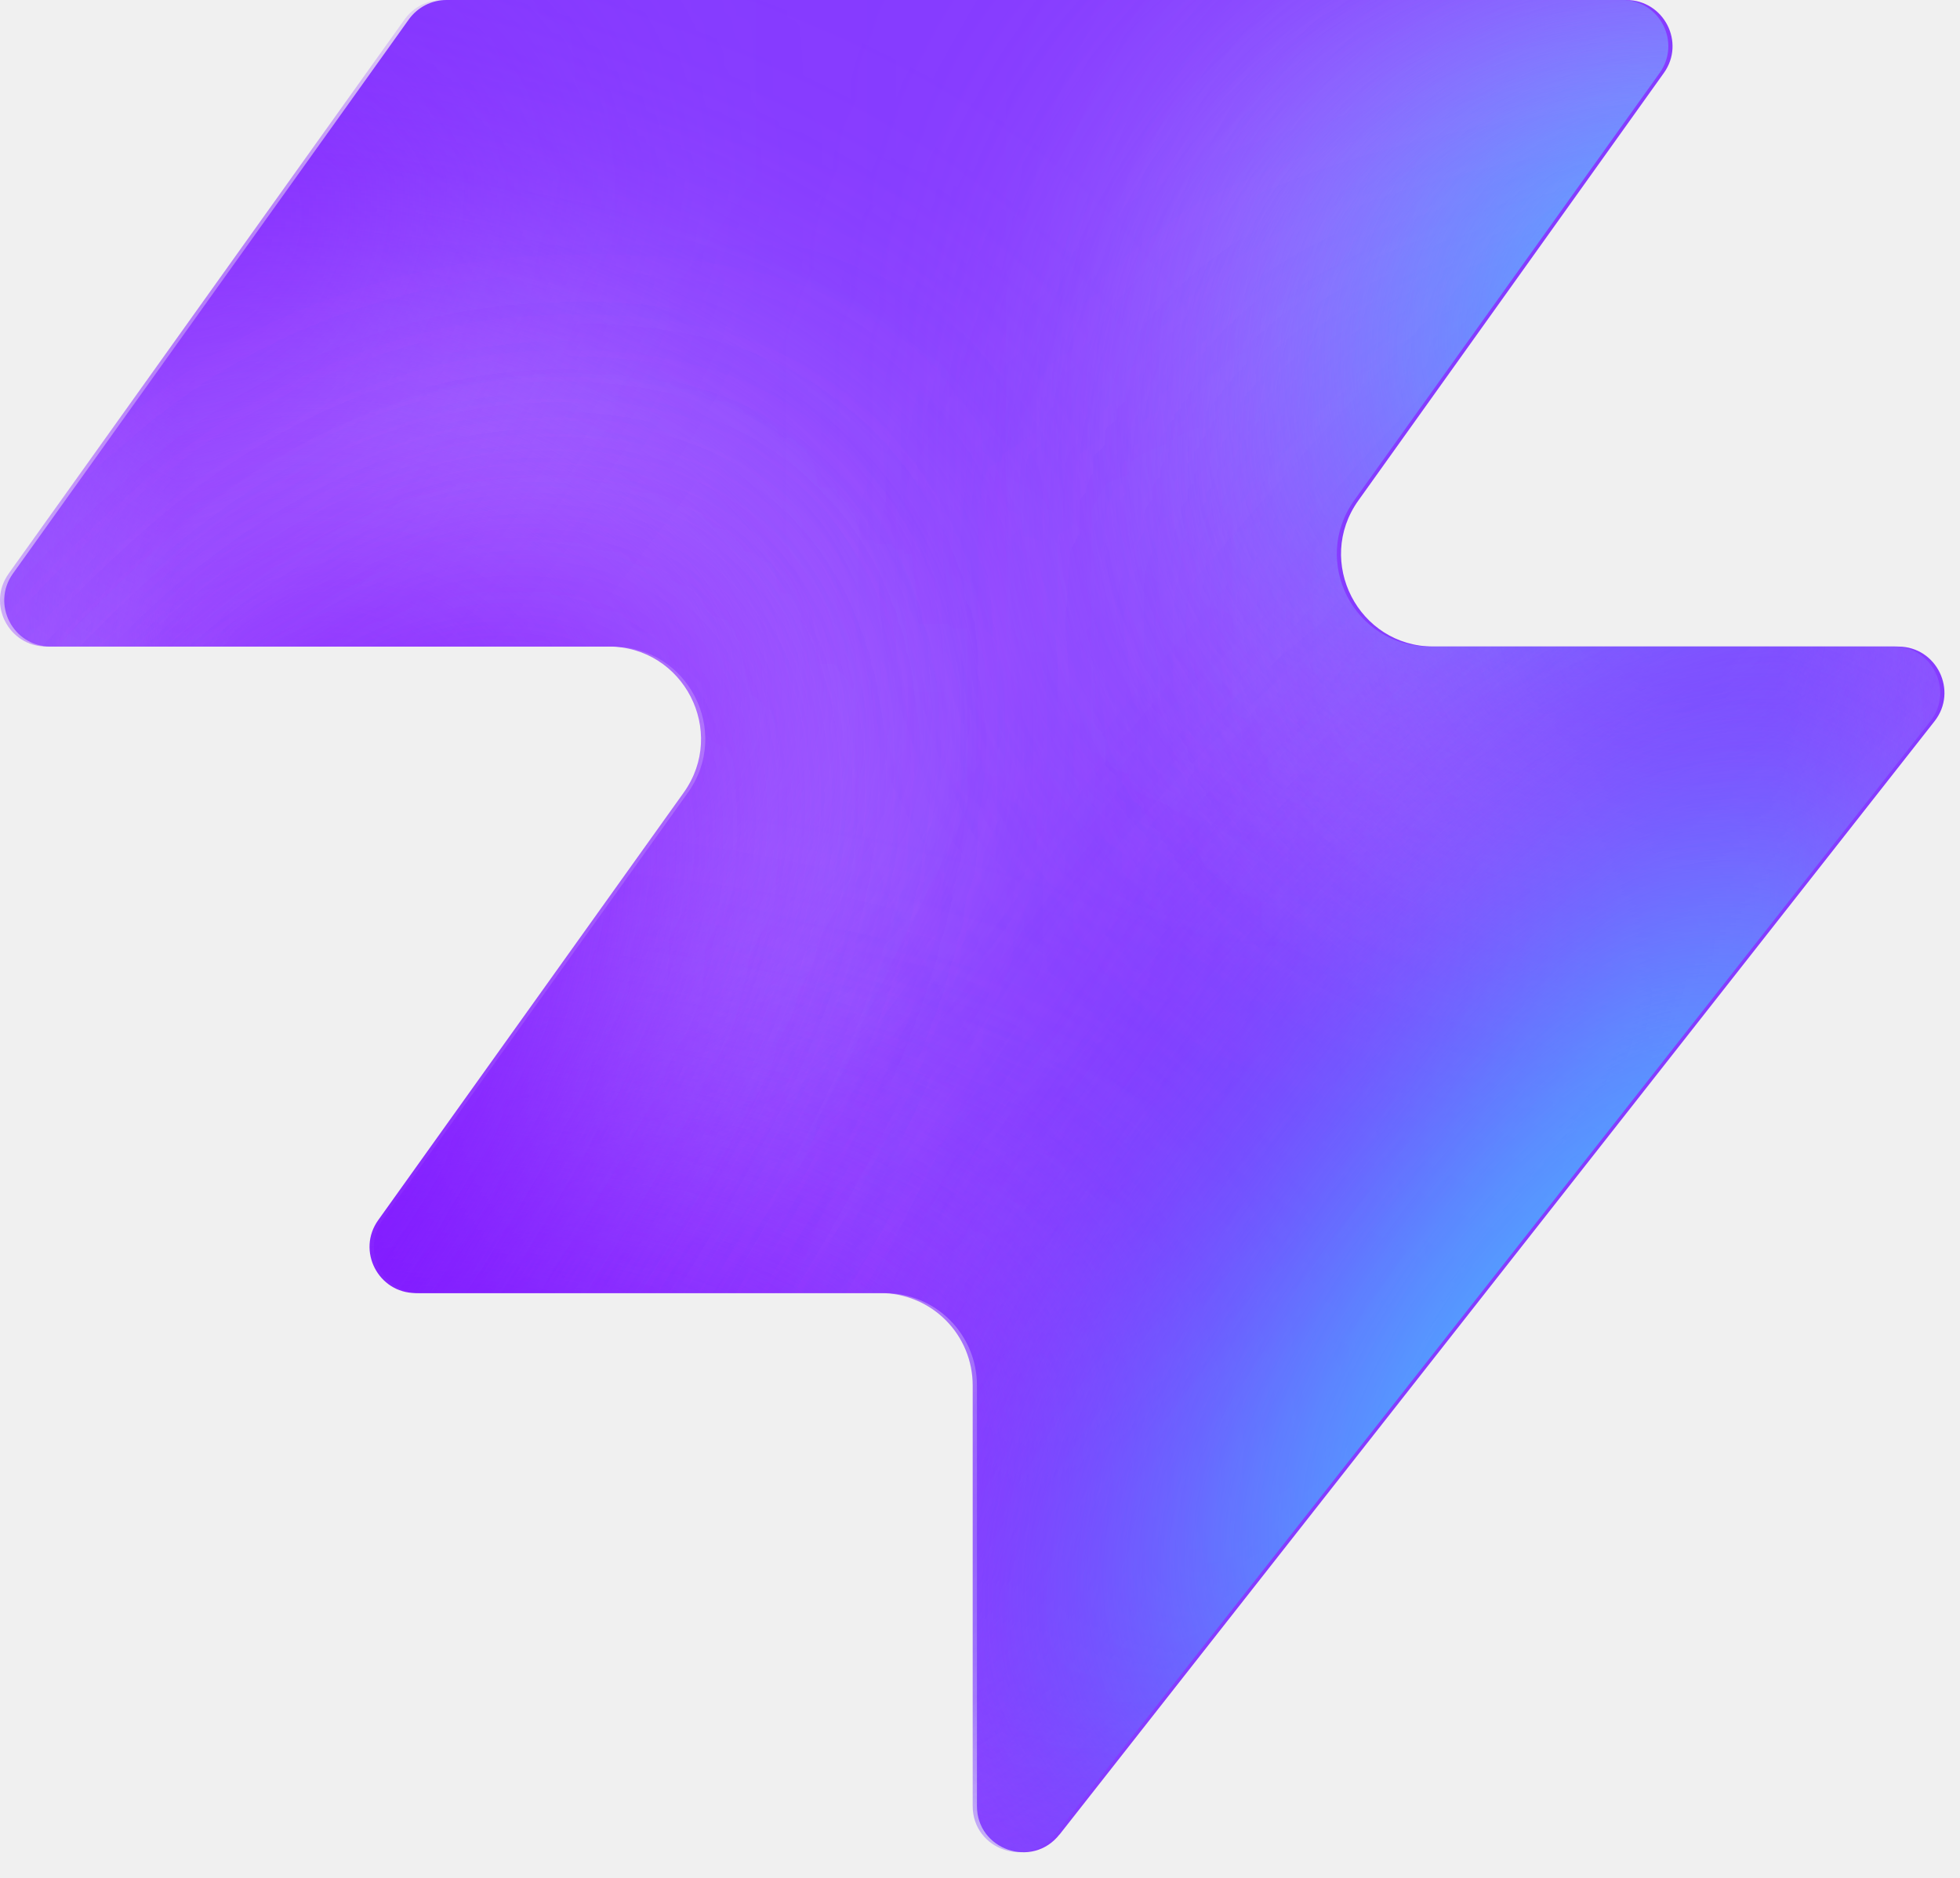
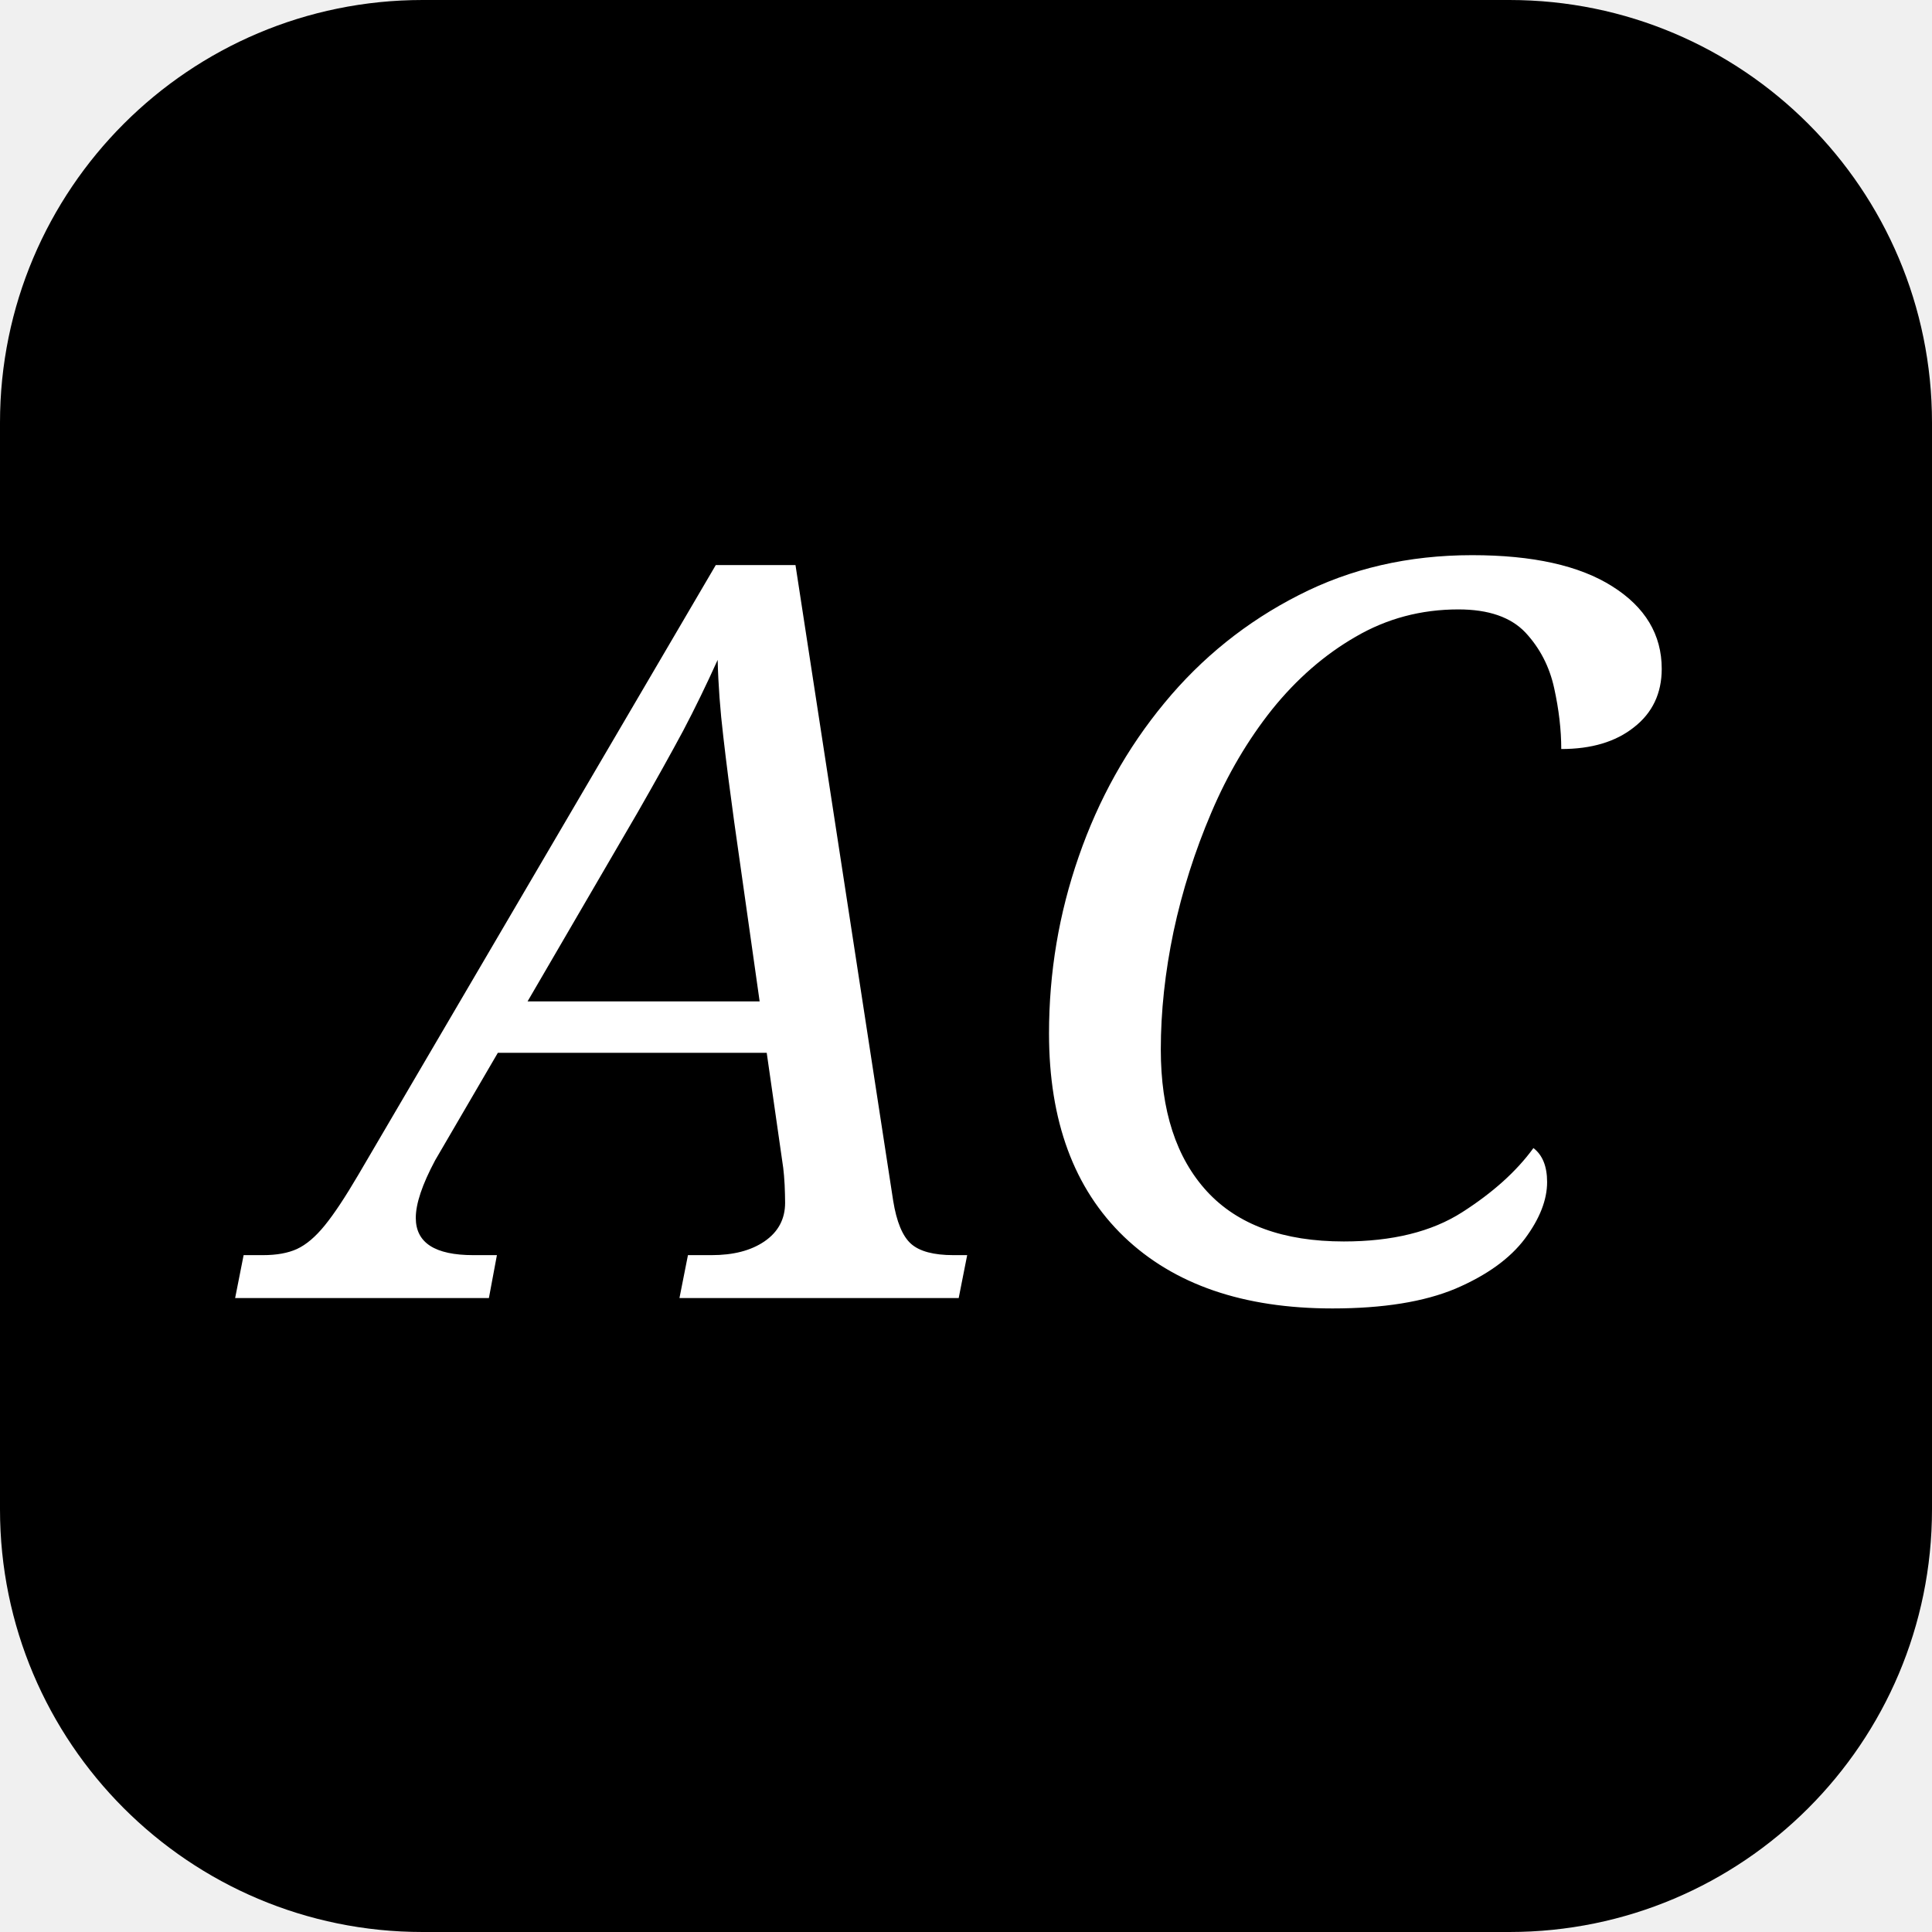
- <svg xmlns="http://www.w3.org/2000/svg" width="48" height="46" fill="none" viewBox="0 0 48 46">
-   <path fill="#863bff" d="M25.946 44.938c-.664.845-2.021.375-2.021-.698V33.937a2.26 2.26 0 0 0-2.262-2.262H10.287c-.92 0-1.456-1.04-.92-1.788l7.48-10.471c1.07-1.497 0-3.578-1.842-3.578H1.237c-.92 0-1.456-1.04-.92-1.788L10.013.474c.214-.297.556-.474.92-.474h28.894c.92 0 1.456 1.04.92 1.788l-7.48 10.471c-1.07 1.498 0 3.579 1.842 3.579h11.377c.943 0 1.473 1.088.89 1.83L25.947 44.94z" style="fill:#863bff;fill:color(display-p3 .525 .23 1);fill-opacity:1" />
-   <mask id="a" width="48" height="46" x="0" y="0" maskUnits="userSpaceOnUse" style="mask-type:alpha">
-     <path fill="#000" d="M25.842 44.938c-.664.844-2.021.375-2.021-.698V33.937a2.26 2.26 0 0 0-2.262-2.262H10.183c-.92 0-1.456-1.04-.92-1.788l7.48-10.471c1.07-1.498 0-3.579-1.842-3.579H1.133c-.92 0-1.456-1.04-.92-1.787L9.91.473c.214-.297.556-.474.92-.474h28.894c.92 0 1.456 1.04.92 1.788l-7.48 10.471c-1.07 1.498 0 3.578 1.842 3.578h11.377c.943 0 1.473 1.088.89 1.832L25.843 44.94z" style="fill:#000;fill-opacity:1" />
-   </mask>
-   <g mask="url(#a)">
-     <g filter="url(#b)">
-       <ellipse cx="5.508" cy="14.704" fill="#ede6ff" rx="5.508" ry="14.704" style="fill:#ede6ff;fill:color(display-p3 .927 .903 1);fill-opacity:1" transform="matrix(.00324 1 1 -.00324 -4.47 31.516)" />
-     </g>
-     <g filter="url(#c)">
-       <ellipse cx="10.399" cy="29.851" fill="#ede6ff" rx="10.399" ry="29.851" style="fill:#ede6ff;fill:color(display-p3 .927 .903 1);fill-opacity:1" transform="matrix(.00324 1 1 -.00324 -39.328 7.883)" />
-     </g>
-     <g filter="url(#d)">
-       <ellipse cx="5.508" cy="30.487" fill="#7e14ff" rx="5.508" ry="30.487" style="fill:#7e14ff;fill:color(display-p3 .492 .077 1);fill-opacity:1" transform="rotate(89.814 -25.913 -14.639)scale(1 -1)" />
-     </g>
-     <g filter="url(#e)">
-       <ellipse cx="5.508" cy="30.599" fill="#7e14ff" rx="5.508" ry="30.599" style="fill:#7e14ff;fill:color(display-p3 .492 .077 1);fill-opacity:1" transform="rotate(89.814 -32.644 -3.334)scale(1 -1)" />
-     </g>
-     <g filter="url(#f)">
-       <ellipse cx="5.508" cy="30.599" fill="#7e14ff" rx="5.508" ry="30.599" style="fill:#7e14ff;fill:color(display-p3 .492 .077 1);fill-opacity:1" transform="matrix(.00324 1 1 -.00324 -34.34 30.47)" />
-     </g>
-     <g filter="url(#g)">
-       <ellipse cx="14.072" cy="22.078" fill="#ede6ff" rx="14.072" ry="22.078" style="fill:#ede6ff;fill:color(display-p3 .927 .903 1);fill-opacity:1" transform="rotate(93.35 24.506 48.493)scale(-1 1)" />
-     </g>
-     <g filter="url(#h)">
-       <ellipse cx="3.47" cy="21.501" fill="#7e14ff" rx="3.47" ry="21.501" style="fill:#7e14ff;fill:color(display-p3 .492 .077 1);fill-opacity:1" transform="rotate(89.009 28.708 47.59)scale(-1 1)" />
-     </g>
-     <g filter="url(#i)">
-       <ellipse cx="3.47" cy="21.501" fill="#7e14ff" rx="3.47" ry="21.501" style="fill:#7e14ff;fill:color(display-p3 .492 .077 1);fill-opacity:1" transform="rotate(89.009 28.708 47.59)scale(-1 1)" />
-     </g>
-     <g filter="url(#j)">
-       <ellipse cx=".387" cy="8.972" fill="#7e14ff" rx="4.407" ry="29.108" style="fill:#7e14ff;fill:color(display-p3 .492 .077 1);fill-opacity:1" transform="rotate(39.51 .387 8.972)" />
-     </g>
-     <g filter="url(#k)">
-       <ellipse cx="47.523" cy="-6.092" fill="#7e14ff" rx="4.407" ry="29.108" style="fill:#7e14ff;fill:color(display-p3 .492 .077 1);fill-opacity:1" transform="rotate(37.892 47.523 -6.092)" />
-     </g>
-     <g filter="url(#l)">
-       <ellipse cx="41.412" cy="6.333" fill="#47bfff" rx="5.971" ry="9.665" style="fill:#47bfff;fill:color(display-p3 .28 .748 1);fill-opacity:1" transform="rotate(37.892 41.412 6.333)" />
-     </g>
-     <g filter="url(#m)">
-       <ellipse cx="-1.879" cy="38.332" fill="#7e14ff" rx="4.407" ry="29.108" style="fill:#7e14ff;fill:color(display-p3 .492 .077 1);fill-opacity:1" transform="rotate(37.892 -1.88 38.332)" />
-     </g>
-     <g filter="url(#n)">
-       <ellipse cx="-1.879" cy="38.332" fill="#7e14ff" rx="4.407" ry="29.108" style="fill:#7e14ff;fill:color(display-p3 .492 .077 1);fill-opacity:1" transform="rotate(37.892 -1.88 38.332)" />
-     </g>
-     <g filter="url(#o)">
-       <ellipse cx="35.651" cy="29.907" fill="#7e14ff" rx="4.407" ry="29.108" style="fill:#7e14ff;fill:color(display-p3 .492 .077 1);fill-opacity:1" transform="rotate(37.892 35.651 29.907)" />
-     </g>
-     <g filter="url(#p)">
-       <ellipse cx="38.418" cy="32.4" fill="#47bfff" rx="5.971" ry="15.297" style="fill:#47bfff;fill:color(display-p3 .28 .748 1);fill-opacity:1" transform="rotate(37.892 38.418 32.4)" />
-     </g>
-   </g>
-   <defs>
-     <filter id="b" width="60.045" height="41.654" x="-19.77" y="16.149" color-interpolation-filters="sRGB" filterUnits="userSpaceOnUse">
-       <feFlood flood-opacity="0" result="BackgroundImageFix" />
-       <feBlend in="SourceGraphic" in2="BackgroundImageFix" result="shape" />
-       <feGaussianBlur result="effect1_foregroundBlur_2002_17158" stdDeviation="7.659" />
-     </filter>
-     <filter id="c" width="90.34" height="51.437" x="-54.613" y="-7.533" color-interpolation-filters="sRGB" filterUnits="userSpaceOnUse">
-       <feFlood flood-opacity="0" result="BackgroundImageFix" />
-       <feBlend in="SourceGraphic" in2="BackgroundImageFix" result="shape" />
-       <feGaussianBlur result="effect1_foregroundBlur_2002_17158" stdDeviation="7.659" />
-     </filter>
-     <filter id="d" width="79.355" height="29.4" x="-49.64" y="2.03" color-interpolation-filters="sRGB" filterUnits="userSpaceOnUse">
-       <feFlood flood-opacity="0" result="BackgroundImageFix" />
-       <feBlend in="SourceGraphic" in2="BackgroundImageFix" result="shape" />
-       <feGaussianBlur result="effect1_foregroundBlur_2002_17158" stdDeviation="4.596" />
-     </filter>
-     <filter id="e" width="79.579" height="29.4" x="-45.045" y="20.029" color-interpolation-filters="sRGB" filterUnits="userSpaceOnUse">
-       <feFlood flood-opacity="0" result="BackgroundImageFix" />
-       <feBlend in="SourceGraphic" in2="BackgroundImageFix" result="shape" />
-       <feGaussianBlur result="effect1_foregroundBlur_2002_17158" stdDeviation="4.596" />
-     </filter>
-     <filter id="f" width="79.579" height="29.4" x="-43.513" y="21.178" color-interpolation-filters="sRGB" filterUnits="userSpaceOnUse">
-       <feFlood flood-opacity="0" result="BackgroundImageFix" />
-       <feBlend in="SourceGraphic" in2="BackgroundImageFix" result="shape" />
-       <feGaussianBlur result="effect1_foregroundBlur_2002_17158" stdDeviation="4.596" />
-     </filter>
-     <filter id="g" width="74.749" height="58.852" x="15.756" y="-17.901" color-interpolation-filters="sRGB" filterUnits="userSpaceOnUse">
-       <feFlood flood-opacity="0" result="BackgroundImageFix" />
-       <feBlend in="SourceGraphic" in2="BackgroundImageFix" result="shape" />
-       <feGaussianBlur result="effect1_foregroundBlur_2002_17158" stdDeviation="7.659" />
-     </filter>
-     <filter id="h" width="61.377" height="25.362" x="23.548" y="2.284" color-interpolation-filters="sRGB" filterUnits="userSpaceOnUse">
-       <feFlood flood-opacity="0" result="BackgroundImageFix" />
-       <feBlend in="SourceGraphic" in2="BackgroundImageFix" result="shape" />
-       <feGaussianBlur result="effect1_foregroundBlur_2002_17158" stdDeviation="4.596" />
-     </filter>
-     <filter id="i" width="61.377" height="25.362" x="23.548" y="2.284" color-interpolation-filters="sRGB" filterUnits="userSpaceOnUse">
-       <feFlood flood-opacity="0" result="BackgroundImageFix" />
-       <feBlend in="SourceGraphic" in2="BackgroundImageFix" result="shape" />
-       <feGaussianBlur result="effect1_foregroundBlur_2002_17158" stdDeviation="4.596" />
-     </filter>
-     <filter id="j" width="56.045" height="63.649" x="-27.636" y="-22.853" color-interpolation-filters="sRGB" filterUnits="userSpaceOnUse">
-       <feFlood flood-opacity="0" result="BackgroundImageFix" />
-       <feBlend in="SourceGraphic" in2="BackgroundImageFix" result="shape" />
-       <feGaussianBlur result="effect1_foregroundBlur_2002_17158" stdDeviation="4.596" />
-     </filter>
-     <filter id="k" width="54.814" height="64.646" x="20.116" y="-38.415" color-interpolation-filters="sRGB" filterUnits="userSpaceOnUse">
-       <feFlood flood-opacity="0" result="BackgroundImageFix" />
-       <feBlend in="SourceGraphic" in2="BackgroundImageFix" result="shape" />
-       <feGaussianBlur result="effect1_foregroundBlur_2002_17158" stdDeviation="4.596" />
-     </filter>
-     <filter id="l" width="33.541" height="35.313" x="24.641" y="-11.323" color-interpolation-filters="sRGB" filterUnits="userSpaceOnUse">
-       <feFlood flood-opacity="0" result="BackgroundImageFix" />
-       <feBlend in="SourceGraphic" in2="BackgroundImageFix" result="shape" />
-       <feGaussianBlur result="effect1_foregroundBlur_2002_17158" stdDeviation="4.596" />
-     </filter>
-     <filter id="m" width="54.814" height="64.646" x="-29.286" y="6.009" color-interpolation-filters="sRGB" filterUnits="userSpaceOnUse">
-       <feFlood flood-opacity="0" result="BackgroundImageFix" />
-       <feBlend in="SourceGraphic" in2="BackgroundImageFix" result="shape" />
-       <feGaussianBlur result="effect1_foregroundBlur_2002_17158" stdDeviation="4.596" />
-     </filter>
-     <filter id="n" width="54.814" height="64.646" x="-29.286" y="6.009" color-interpolation-filters="sRGB" filterUnits="userSpaceOnUse">
-       <feFlood flood-opacity="0" result="BackgroundImageFix" />
-       <feBlend in="SourceGraphic" in2="BackgroundImageFix" result="shape" />
-       <feGaussianBlur result="effect1_foregroundBlur_2002_17158" stdDeviation="4.596" />
-     </filter>
-     <filter id="o" width="54.814" height="64.646" x="8.244" y="-2.416" color-interpolation-filters="sRGB" filterUnits="userSpaceOnUse">
-       <feFlood flood-opacity="0" result="BackgroundImageFix" />
-       <feBlend in="SourceGraphic" in2="BackgroundImageFix" result="shape" />
-       <feGaussianBlur result="effect1_foregroundBlur_2002_17158" stdDeviation="4.596" />
-     </filter>
-     <filter id="p" width="39.409" height="43.623" x="18.713" y="10.588" color-interpolation-filters="sRGB" filterUnits="userSpaceOnUse">
-       <feFlood flood-opacity="0" result="BackgroundImageFix" />
-       <feBlend in="SourceGraphic" in2="BackgroundImageFix" result="shape" />
-       <feGaussianBlur result="effect1_foregroundBlur_2002_17158" stdDeviation="4.596" />
-     </filter>
-   </defs>
+ <svg xmlns="http://www.w3.org/2000/svg" viewBox="0 0 64 64">
+   <rect width="64" height="64" rx="14" fill="#000" />
+   <text x="32" y="43" font-family="Georgia, serif" font-style="italic" font-size="34" text-anchor="middle" fill="#fff">AC</text>
</svg>
